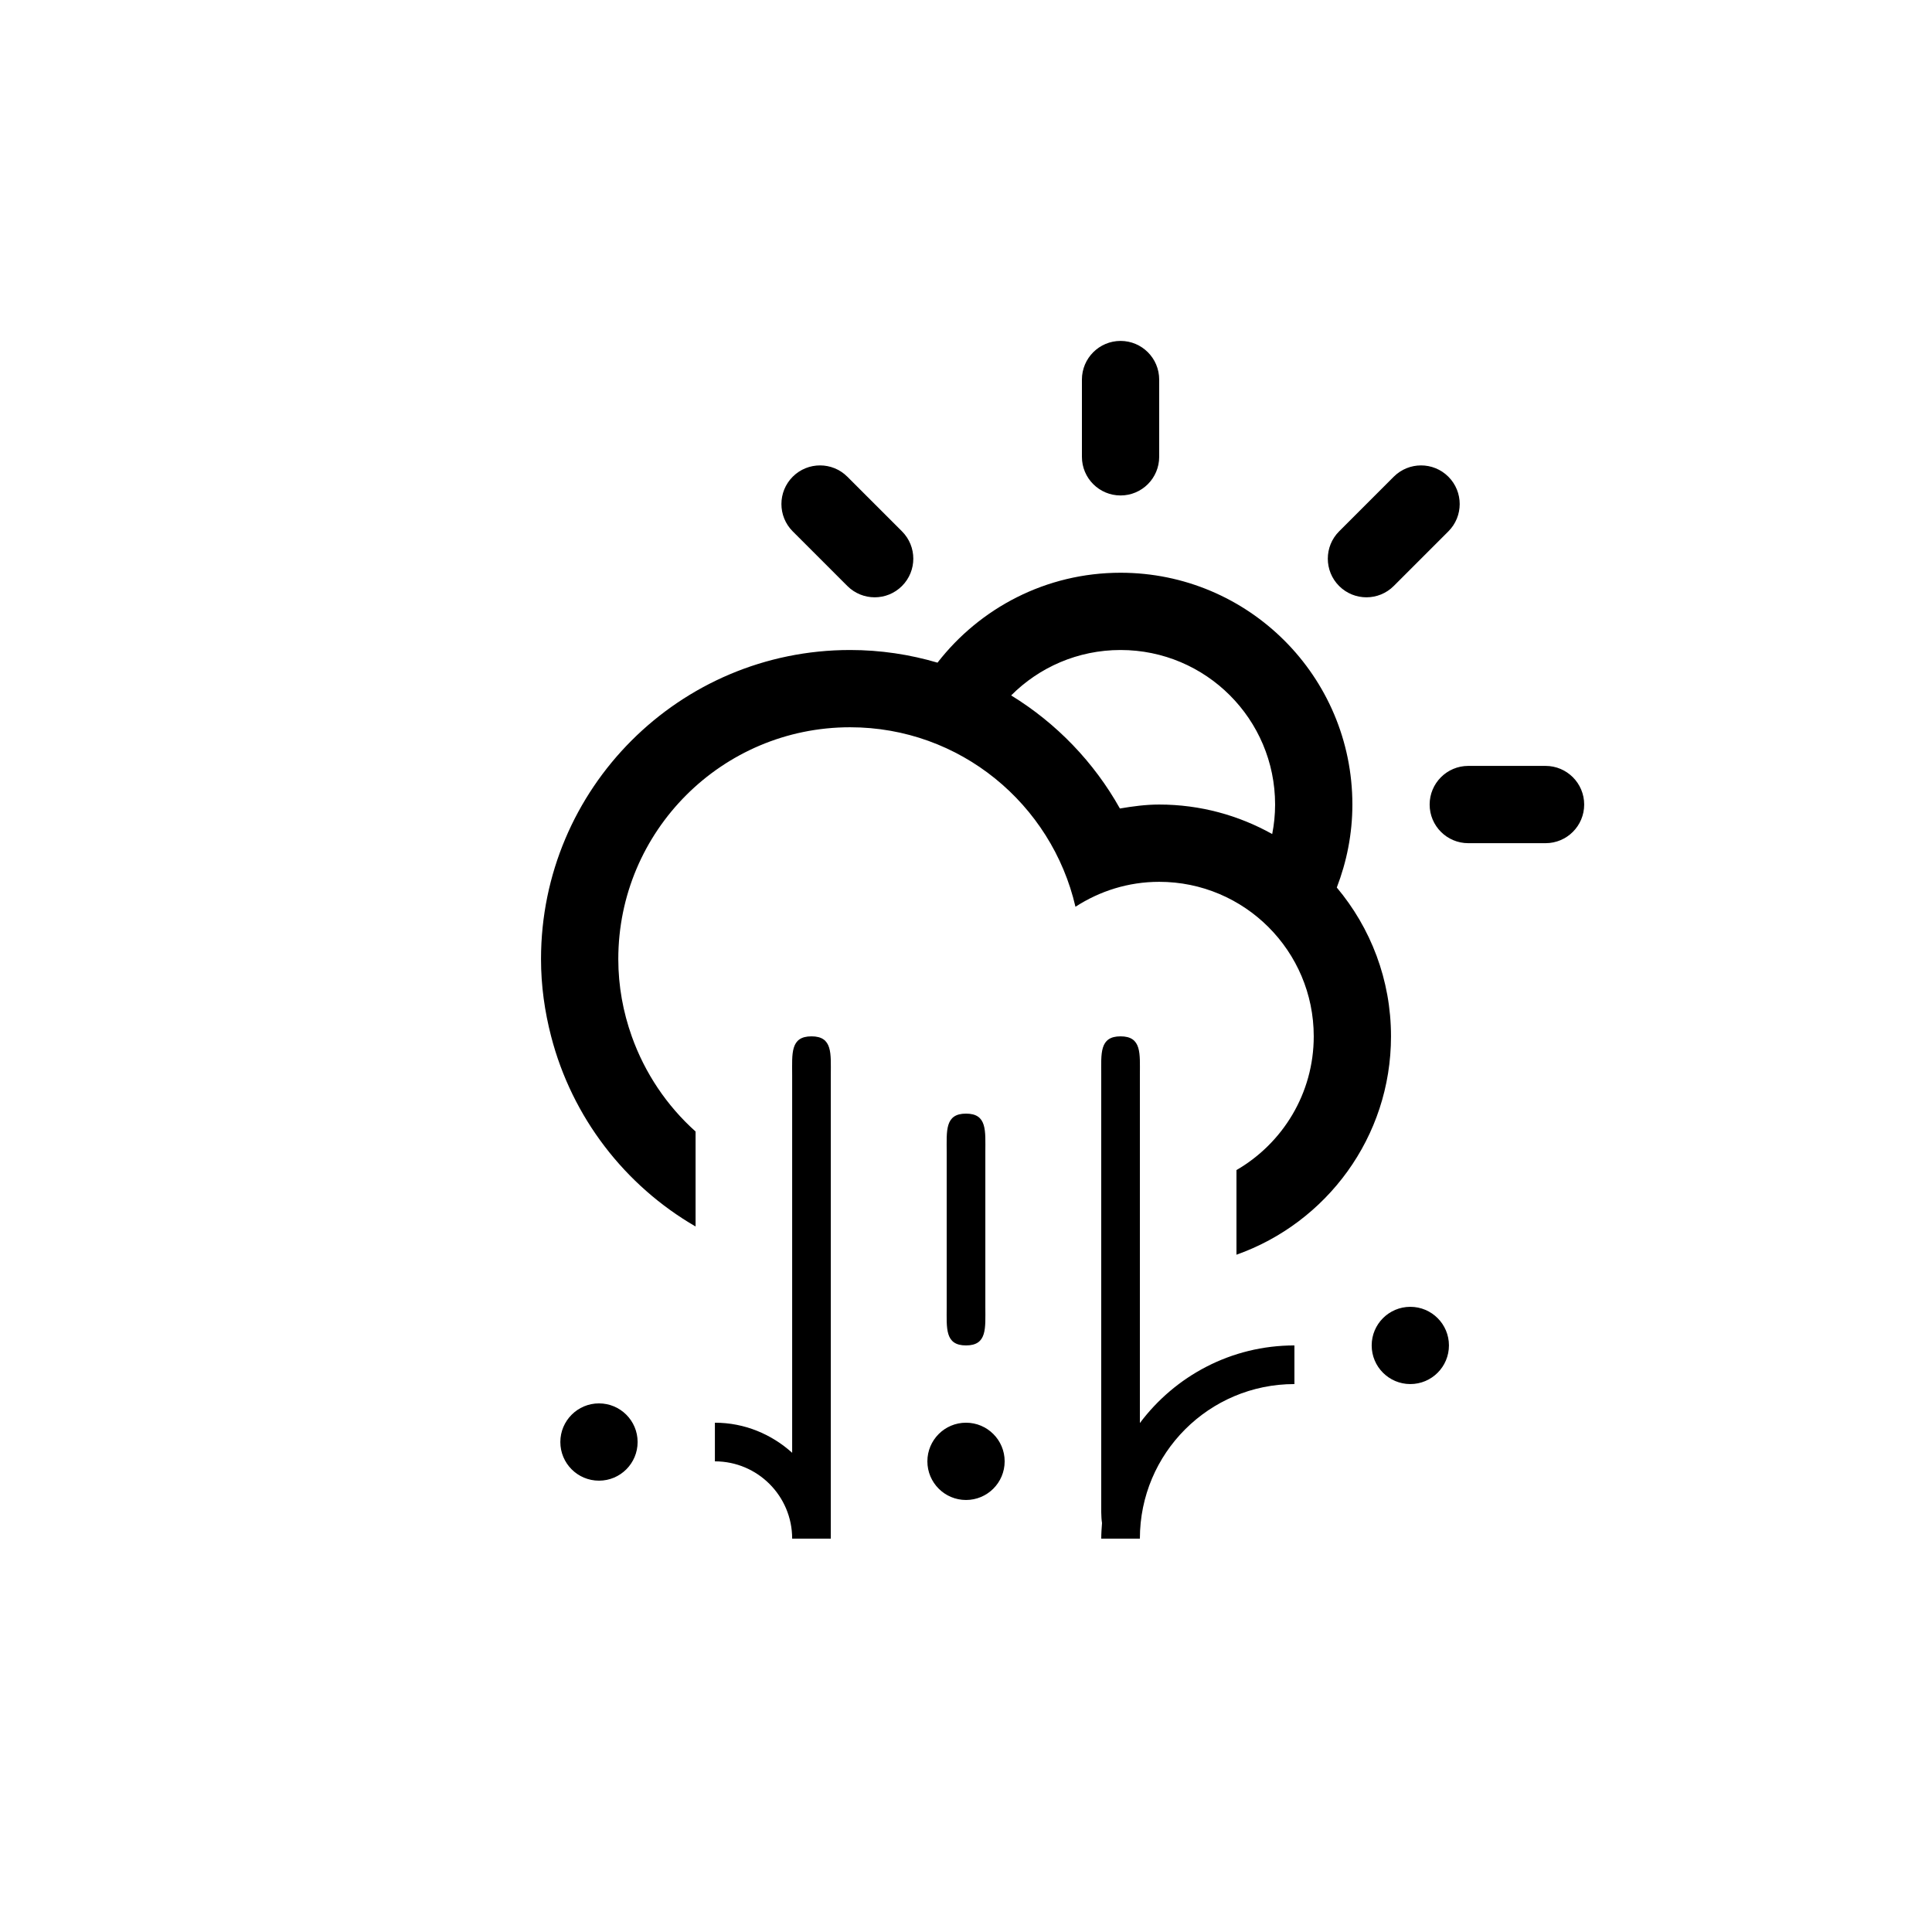
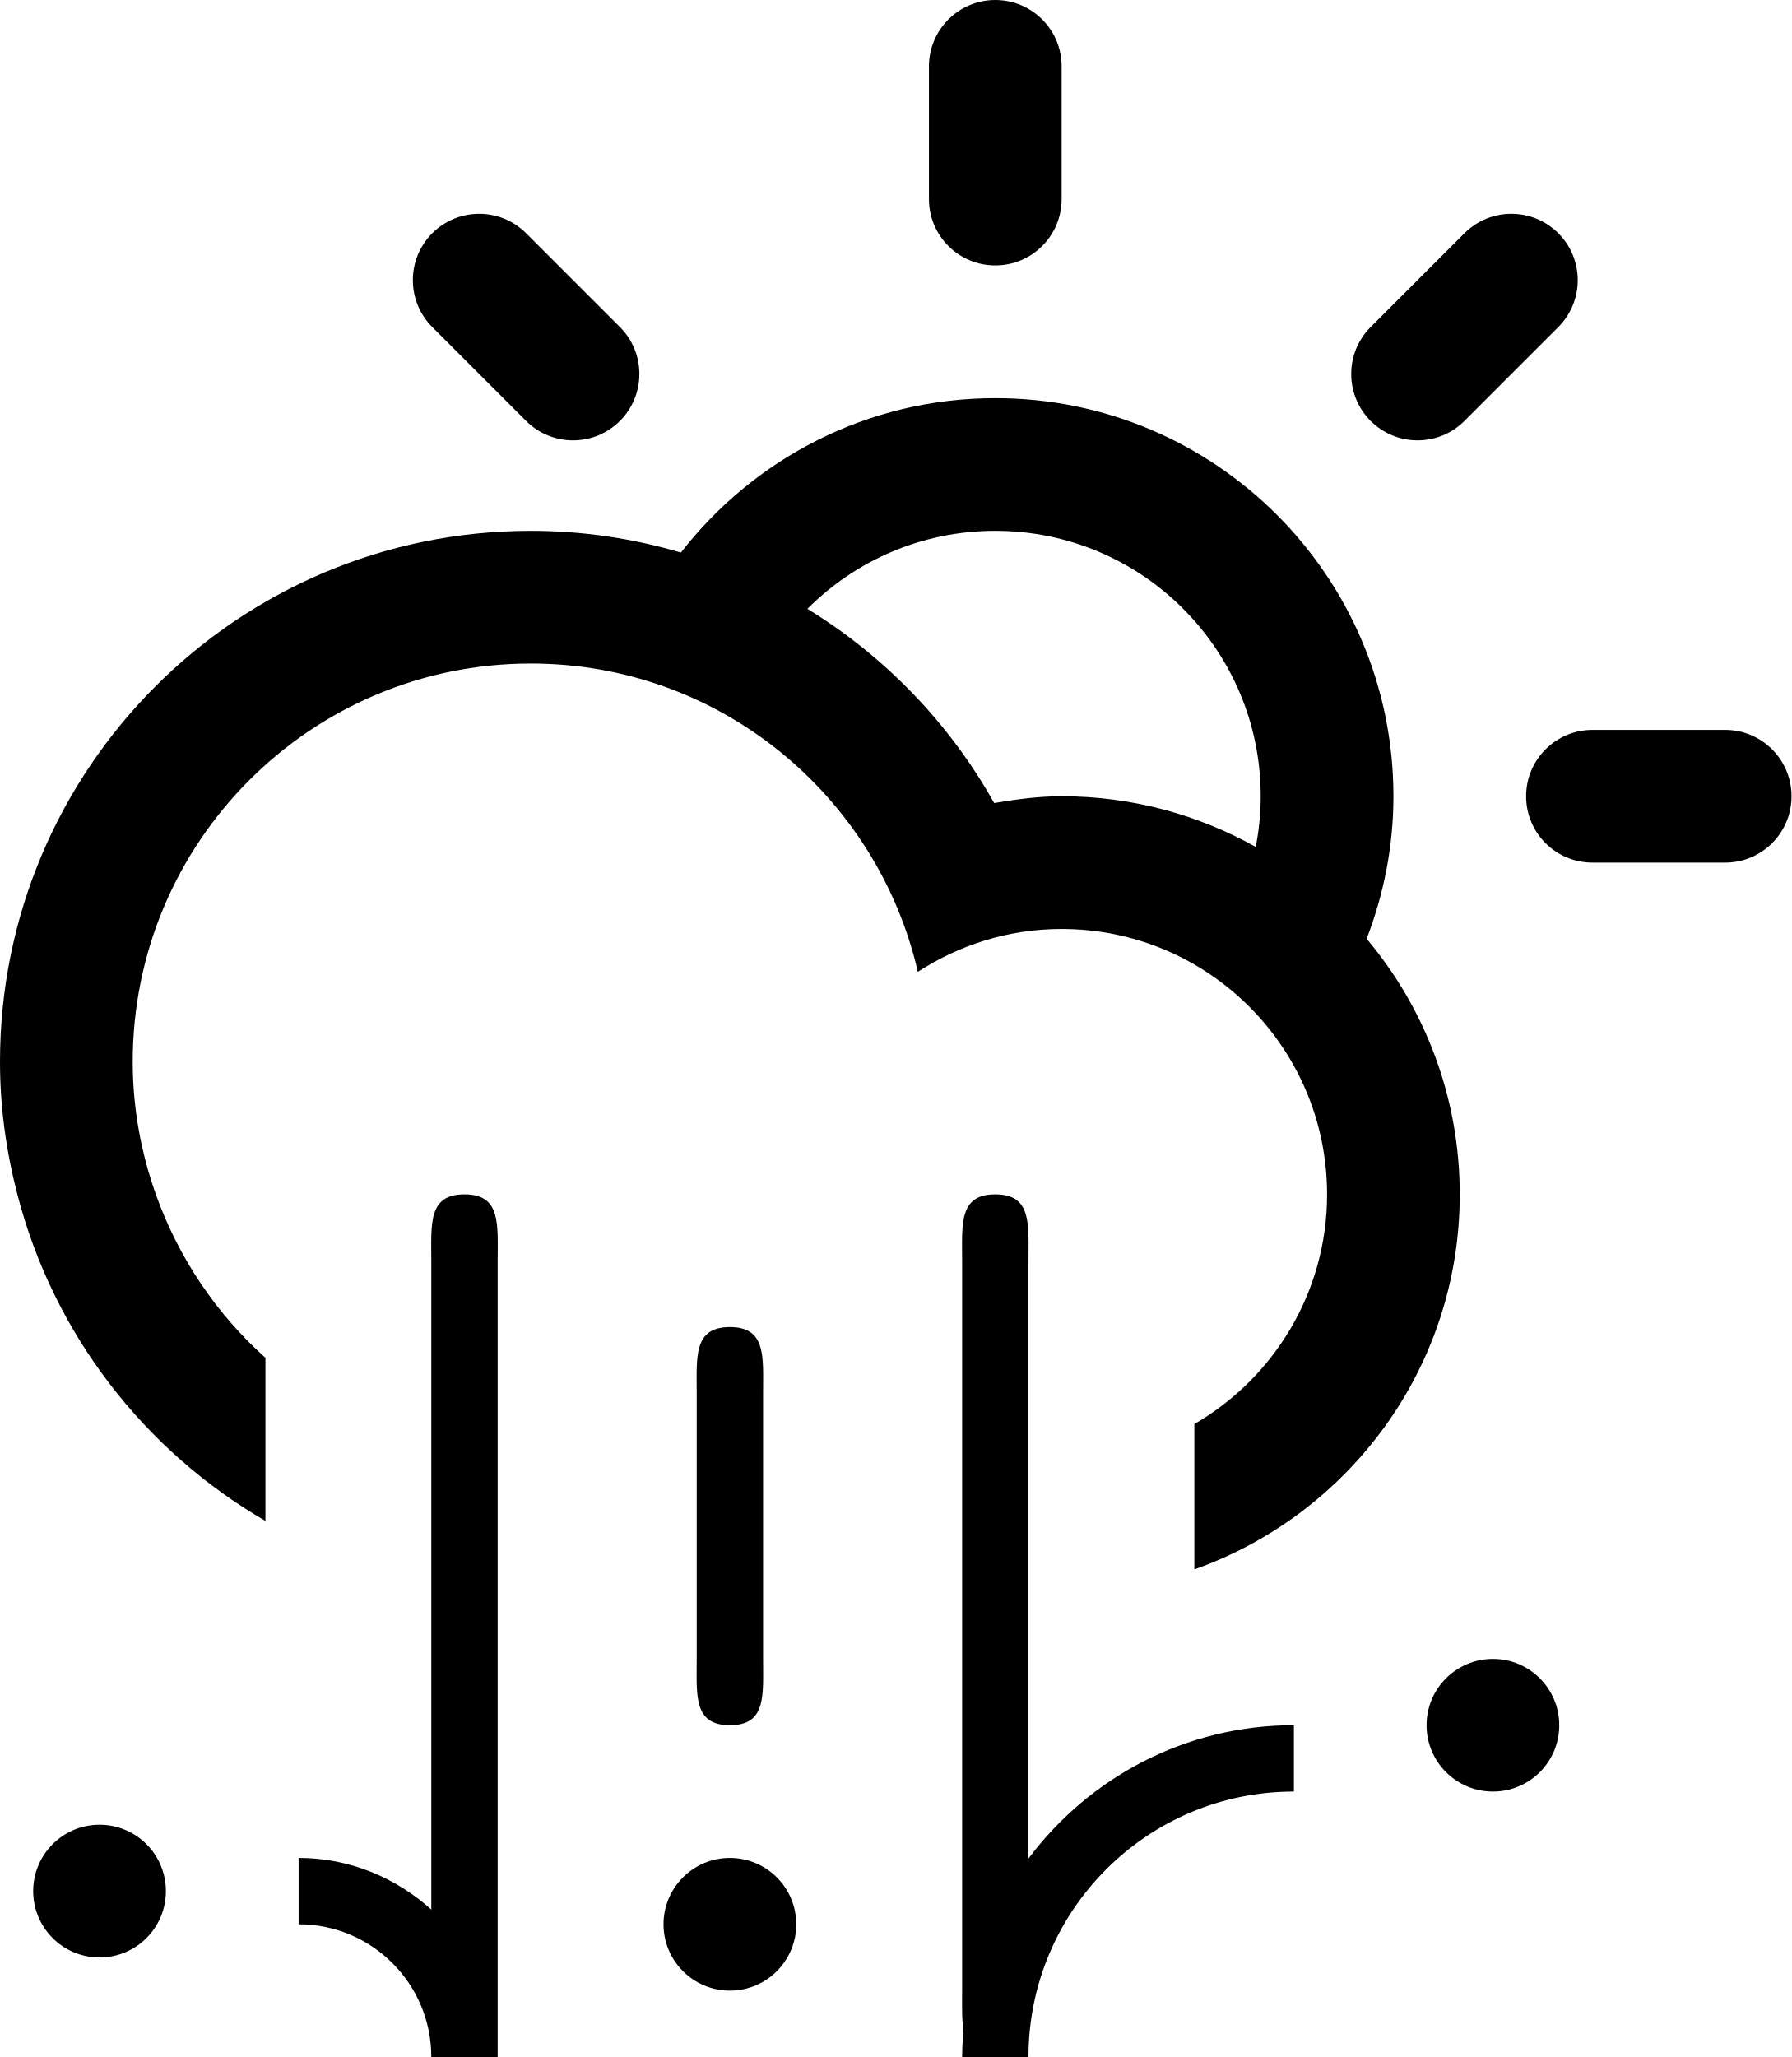
- <svg xmlns="http://www.w3.org/2000/svg" version="1.1" id="Layer_1" x="0px" y="0px" width="100px" height="100px" viewBox="0 0 100 100" enable-background="new 0 0 100 100" xml:space="preserve">
-   <path fill-rule="evenodd" clip-rule="evenodd" d="M79.997,43.643h-4c-1.104,0-1.999-0.895-1.999-2c0-1.104,0.896-2,1.999-2h4  c1.104,0,2,0.896,2,2C81.997,42.748,81.102,43.643,79.997,43.643z M72.14,30.331c-0.78,0.781-2.047,0.781-2.828,0  c-0.78-0.781-0.78-2.047,0-2.828l2.828-2.828c0.781-0.781,2.048-0.781,2.828,0c0.781,0.781,0.781,2.047,0,2.828L72.14,30.331z   M69.192,45.938L69.192,45.938c1.75,2.084,2.806,4.77,2.806,7.703c0,5.223-3.342,9.652-7.999,11.303v-4.381  c2.389-1.385,4-3.963,4-6.922c0-4.416-3.582-7.998-8-7.998c-1.6,0-3.082,0.48-4.333,1.291c-1.231-5.316-5.974-9.291-11.665-9.291  c-6.626,0-11.998,5.373-11.998,12c0,1.404,0.252,2.748,0.697,3.998l0,0c0.68,1.91,1.822,3.6,3.303,4.926v4.916  c-3.66-2.121-6.393-5.648-7.477-9.842c-0.332-1.279-0.523-2.615-0.523-3.998c0-8.835,7.163-15.999,15.998-15.999  c1.573,0,3.09,0.232,4.524,0.655c2.195-2.828,5.618-4.654,9.475-4.654c6.626,0,11.999,5.371,11.999,11.998  C69.999,43.158,69.706,44.602,69.192,45.938z M58,33.644c-2.212,0-4.215,0.898-5.663,2.351c2.341,1.435,4.286,3.452,5.629,5.853  c0.664-0.113,1.338-0.205,2.033-0.205c2.126,0,4.119,0.559,5.85,1.527l0,0c0.097-0.494,0.15-1.004,0.15-1.527  C65.999,37.225,62.417,33.644,58,33.644z M58,25.645c-1.104,0-2-0.895-2-2v-3.999c0-1.104,0.896-2,2-2s1.999,0.896,1.999,2v3.999  C59.999,24.75,59.104,25.645,58,25.645z M43.859,30.331l-2.828-2.828c-0.78-0.781-0.78-2.047,0-2.828  c0.781-0.781,2.048-0.781,2.828,0l2.828,2.828c0.781,0.781,0.781,2.047,0,2.828C45.907,31.112,44.641,31.112,43.859,30.331z   M31.003,72.639c1.105,0,2,0.896,2,2c0,1.105-0.895,2-2,2c-1.104,0-2-0.895-2-2C29.003,73.535,29.899,72.639,31.003,72.639z   M41.002,55.641c0-1.104-0.104-2,1-2l0,0c1.104,0,1,0.896,1,2v23.998h-2l0,0l0,0c0-2.209-1.79-4-3.999-4v-2  c1.543,0,2.936,0.6,3.999,1.557V55.641z M50.001,69.639c-1.104,0-1-0.895-1-1.998v-8c0-1.104-0.104-2,1-2s1,0.896,1,2v8  C51.001,68.744,51.105,69.639,50.001,69.639z M50.001,73.639c1.104,0,2,0.896,2,2s-0.896,2-2,2s-2-0.896-2-2  S48.896,73.639,50.001,73.639z M58,53.641L58,53.641c1.104,0,1,0.896,1,2v18.016c1.823-2.434,4.723-4.018,7.999-4.018v2  c-4.418,0-7.999,3.582-7.999,8h-2c0-0.273,0.02-0.539,0.04-0.807C56.987,78.498,57,78.088,57,77.639V55.641  C57,54.537,56.896,53.641,58,53.641z M72.998,67.641c1.104,0,1.999,0.895,1.999,1.998c0,1.105-0.895,2-1.999,2s-2-0.895-2-2  C70.998,68.535,71.894,67.641,72.998,67.641z" />
+ <svg xmlns="http://www.w3.org/2000/svg" version="1.1" id="Layer_1" x="0px" y="0px" width="53.994" height="61.993" viewBox="0 0 53.994 61.993" enable-background="new 0 0 100 100" xml:space="preserve">
+   <defs id="defs7" />
+   <path d="m 51.994,25.997 -4,0 c -1.104,0 -1.999,-0.895 -1.999,-2 0,-1.104 0.896,-2 1.999,-2 l 4,0 c 1.104,0 2,0.896 2,2 0,1.105 -0.895,2 -2,2 z M 44.137,12.685 c -0.78,0.781 -2.047,0.781 -2.828,0 -0.78,-0.781 -0.78,-2.047 0,-2.828 l 2.828,-2.828 c 0.781,-0.781 2.048,-0.781 2.828,0 0.781,0.781 0.781,2.047 0,2.828 l -2.828,2.828 z m -2.948,15.607 0,0 c 1.75,2.084 2.806,4.77 2.806,7.703 0,5.223 -3.342,9.652 -7.999,11.303 l 0,-4.381 c 2.389,-1.385 4,-3.963 4,-6.922 0,-4.416 -3.582,-7.998 -8,-7.998 -1.6,0 -3.082,0.48 -4.333,1.291 C 26.432,23.972 21.689,19.997 15.998,19.997 9.372,19.997 4,25.37 4,31.997 c 0,1.404 0.252,2.748 0.697,3.998 l 0,0 c 0.68,1.91 1.822,3.6 3.303,4.926 l 0,4.916 C 4.34,43.716 1.607,40.189 0.523,35.995 0.191,34.716 0,33.38 0,31.997 0,23.162 7.163,15.998 15.998,15.998 c 1.573,0 3.09,0.232 4.524,0.655 2.195,-2.828 5.618,-4.654 9.475,-4.654 6.626,0 11.999,5.371 11.999,11.998 0,1.515 -0.293,2.959 -0.807,4.295 z M 29.997,15.998 c -2.212,0 -4.215,0.898 -5.663,2.351 2.341,1.435 4.286,3.452 5.629,5.853 0.664,-0.113 1.338,-0.205 2.033,-0.205 2.126,0 4.119,0.559 5.85,1.527 l 0,0 c 0.097,-0.494 0.15,-1.004 0.15,-1.527 0,-4.418 -3.582,-7.999 -7.999,-7.999 z m 0,-7.999 c -1.104,0 -2,-0.895 -2,-2 l 0,-3.999 c 0,-1.104 0.896,-2 2,-2 1.104,0 1.999,0.896 1.999,2 l 0,3.999 c 0,1.105 -0.895,2 -1.999,2 z M 15.856,12.685 13.028,9.857 c -0.78,-0.781 -0.78,-2.047 0,-2.828 0.781,-0.781 2.048,-0.781 2.828,0 l 2.828,2.828 c 0.781,0.781 0.781,2.047 0,2.828 -0.78,0.781 -2.046,0.781 -2.828,0 z M 3,54.993 c 1.105,0 2,0.896 2,2 0,1.105 -0.895,2 -2,2 -1.104,0 -2,-0.895 -2,-2 0,-1.104 0.896,-2 2,-2 z m 9.999,-16.998 c 0,-1.104 -0.104,-2 1,-2 l 0,0 c 1.104,0 1,0.896 1,2 l 0,23.998 -2,0 0,0 0,0 c 0,-2.209 -1.79,-4 -3.999,-4 l 0,-2 c 1.543,0 2.936,0.6 3.999,1.557 l 0,-19.555 z m 8.999,13.998 c -1.104,0 -1,-0.895 -1,-1.998 l 0,-8 c 0,-1.104 -0.104,-2 1,-2 1.104,0 1,0.896 1,2 l 0,8 c 0,1.103 0.104,1.998 -1,1.998 z m 0,4 c 1.104,0 2,0.896 2,2 0,1.104 -0.896,2 -2,2 -1.104,0 -2,-0.896 -2,-2 0,-1.104 0.895,-2 2,-2 z m 7.999,-19.998 0,0 c 1.104,0 1,0.896 1,2 l 0,18.016 c 1.823,-2.434 4.723,-4.018 7.999,-4.018 l 0,2 c -4.418,0 -7.999,3.582 -7.999,8 l -2,0 c 0,-0.273 0.02,-0.539 0.04,-0.807 -0.053,-0.334 -0.04,-0.744 -0.04,-1.193 l 0,-21.998 c 0,-1.104 -0.104,-2 1,-2 z m 14.998,14 c 1.104,0 1.999,0.895 1.999,1.998 0,1.105 -0.895,2 -1.999,2 -1.104,0 -2,-0.895 -2,-2 0,-1.104 0.896,-1.998 2,-1.998 z" id="path3" style="clip-rule:evenodd;fill-rule:evenodd" />
</svg>
